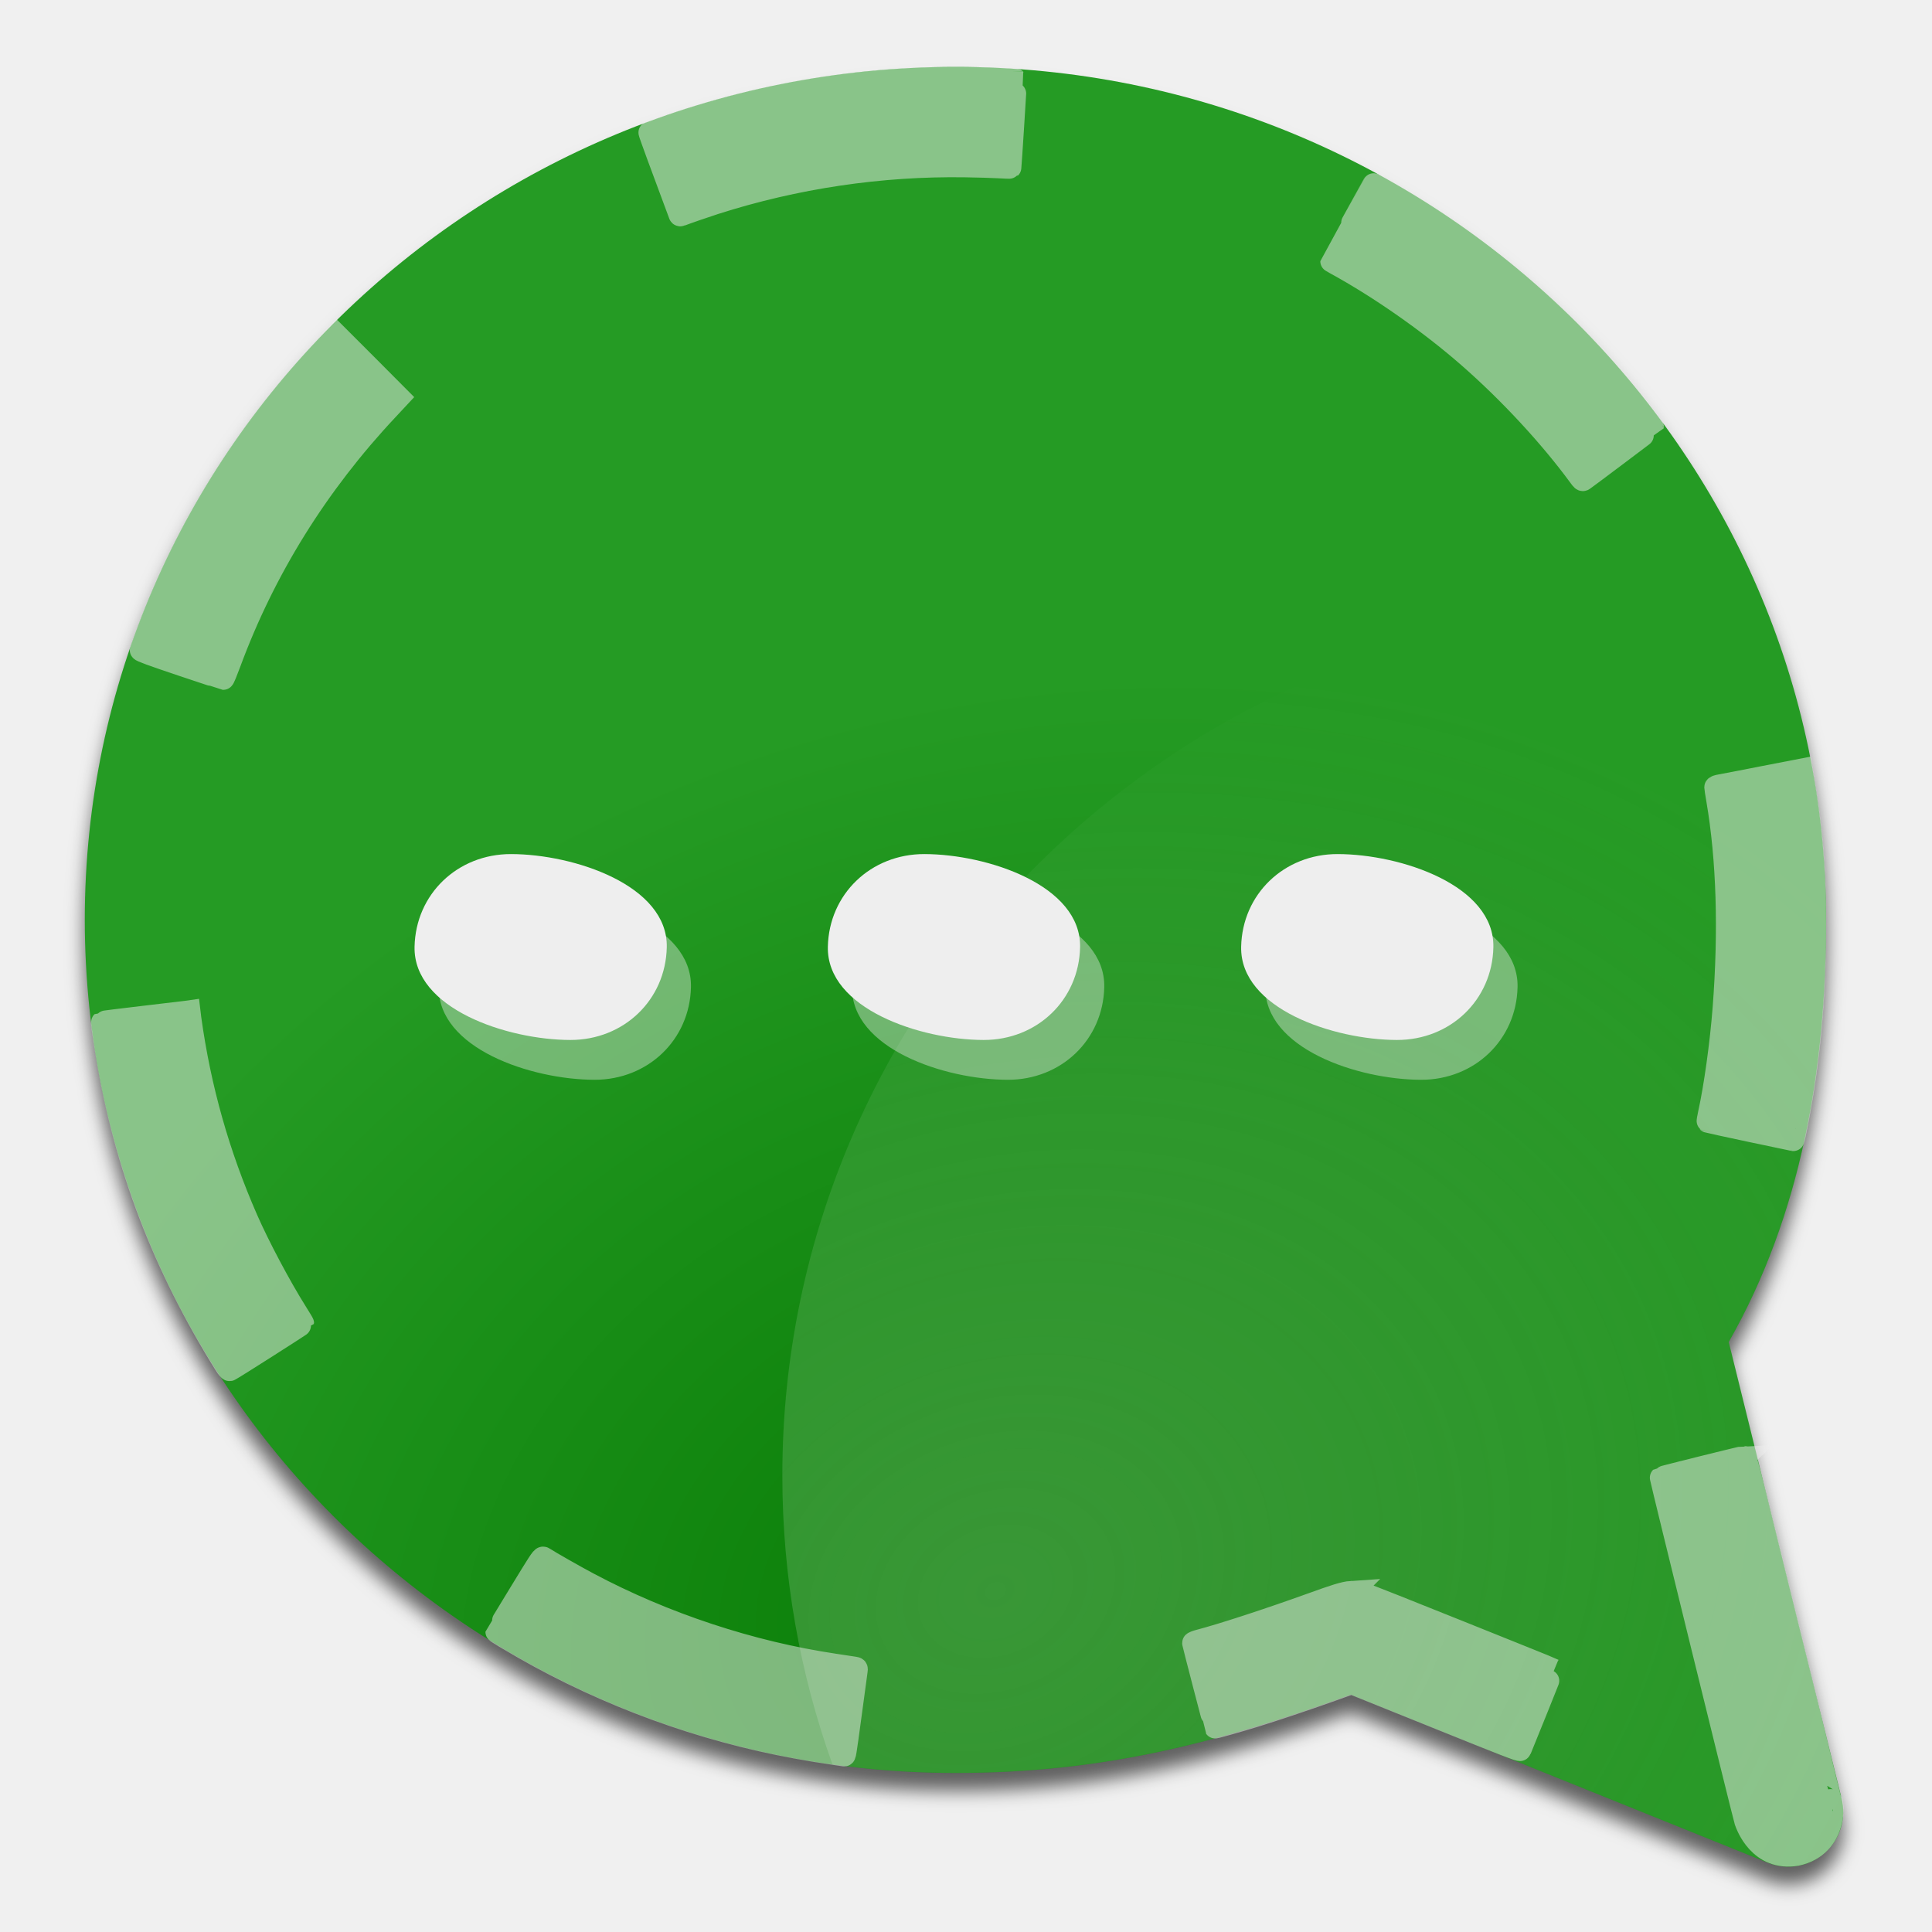
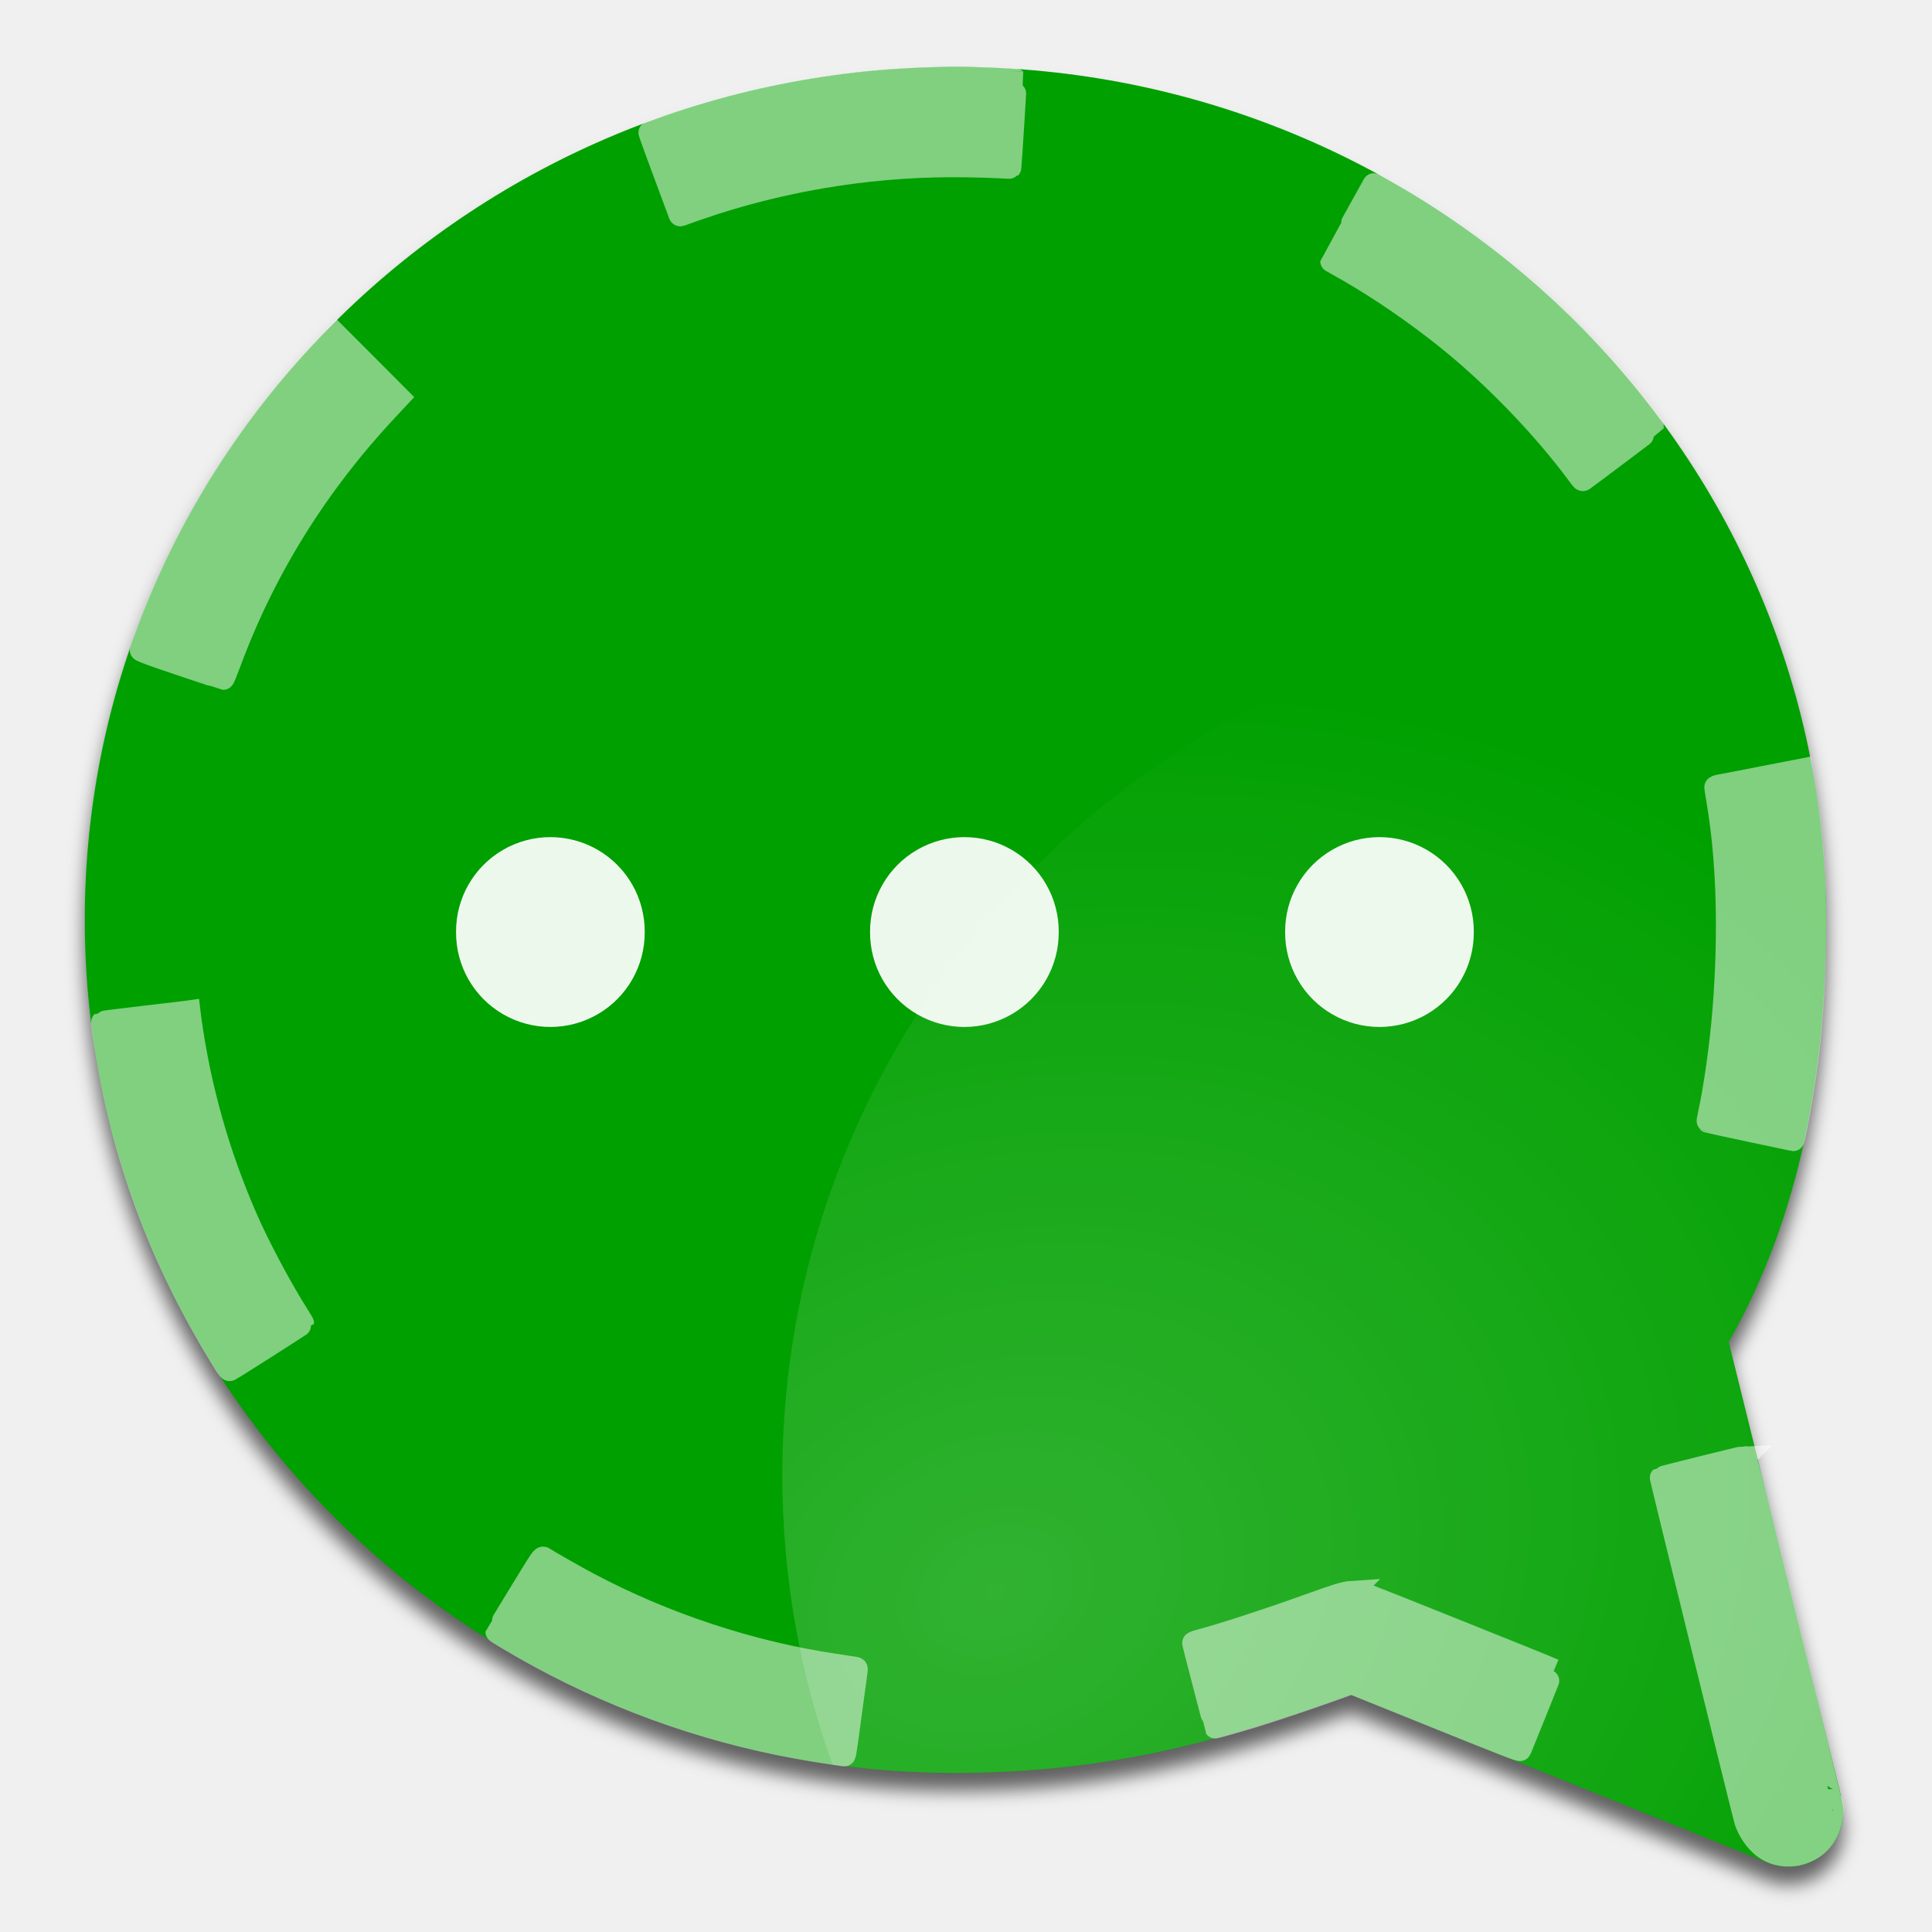
<svg xmlns="http://www.w3.org/2000/svg" xmlns:xlink="http://www.w3.org/1999/xlink" width="512" height="512" id="svg2" version="1.1">
  <defs id="defs4">
+     <linearGradient id="linearGradient3874">
+       <stop style="stop-color:#00a000;stop-opacity:1;" offset="0" id="stop3876" />
+       <stop style="stop-color:#00a000;stop-opacity:0;" offset="1" id="stop3878" />
+     </linearGradient>
    <linearGradient id="linearGradient3913">
      <stop style="stop-color:#ffffff;stop-opacity:1;" offset="0" id="stop3915" />
      <stop style="stop-color:#ffffff;stop-opacity:0;" offset="1" id="stop3917" />
    </linearGradient>
    <linearGradient id="linearGradient3818">
-       <stop style="stop-color:#0a7e07;stop-opacity:1;" offset="0" id="stop3820" />
-       <stop style="stop-color:#259b24;stop-opacity:1;" offset="1" id="stop3822" />
+       <stop style="stop-color:#669900;stop-opacity:1" offset="0" id="stop3820" />
+       <stop style="stop-color:#99cc00;stop-opacity:1" offset="1" id="stop3822" />
    </linearGradient>
    <radialGradient xlink:href="#linearGradient3818" id="radialGradient3824" cx="212.07" cy="1045.918" fx="212.07" fy="1045.918" r="238.571" gradientTransform="matrix(1.949162,-0.9081772,0.6582921,1.41285,-879.6312,-248.9865)" gradientUnits="userSpaceOnUse" />
    <radialGradient xlink:href="#linearGradient3913" id="radialGradient3919" cx="362.986" cy="379.775" fx="362.986" fy="379.775" r="139.953" gradientTransform="matrix(1.380048,1.044543,-1.332508,1.760506,339.0938,-577.8394)" gradientUnits="userSpaceOnUse" />
    <linearGradient gradientUnits="userSpaceOnUse" y2="-155.759" x2="114.59" y1="35.546" x1="114.554" id="linearGradient3794" xlink:href="#linearGradient3788" />
    <linearGradient id="linearGradient3788">
      <stop id="stop3790" offset="0" style="stop-color:#1eed00;stop-opacity:1;" />
      <stop id="stop3792" offset="1" style="stop-color:#abff28;stop-opacity:1;" />
    </linearGradient>
    <linearGradient id="linearGradient3821">
      <stop style="stop-color:#ff283d;stop-opacity:1;" offset="0" id="stop3823" />
      <stop style="stop-color:#ff28ae;stop-opacity:1;" offset="1" id="stop3825" />
    </linearGradient>
    <linearGradient id="linearGradient4543">
      <stop style="stop-color:#2e45bf;stop-opacity:1;" offset="0" id="stop4545" />
      <stop style="stop-color:#28a7ff;stop-opacity:1;" offset="1" id="stop4547" />
    </linearGradient>
    <linearGradient id="linearGradient4098">
      <stop style="stop-color:#ffffff;stop-opacity:1;" offset="0" id="stop4100" />
      <stop style="stop-color:#e6e6e6;stop-opacity:1" offset="1" id="stop4102" />
    </linearGradient>
    <linearGradient xlink:href="#linearGradient4098" id="linearGradient3833" x1="273.819" y1="764.747" x2="304.14" y2="936.473" gradientUnits="userSpaceOnUse" />
    <linearGradient xlink:href="#linearGradient4098" id="linearGradient3853" gradientUnits="userSpaceOnUse" x1="273.819" y1="764.747" x2="304.14" y2="936.473" />
    <radialGradient xlink:href="#linearGradient3818" id="radialGradient3863" cx="262.333" cy="945.238" fx="262.333" fy="945.238" r="185.498" gradientTransform="matrix(1.22532,-0.5420673,0.4309015,0.9740346,-466.4135,170.1183)" gradientUnits="userSpaceOnUse" />
    <radialGradient xlink:href="#linearGradient3818" id="radialGradient3866" gradientUnits="userSpaceOnUse" gradientTransform="matrix(1.22532,-0.5420673,0.4309015,0.9740346,-466.4135,170.1183)" cx="262.333" cy="945.238" fx="262.333" fy="945.238" r="185.498" />
-     <radialGradient xlink:href="#linearGradient3818" id="radialGradient3870" gradientUnits="userSpaceOnUse" gradientTransform="matrix(1.22532,-0.5420673,0.4309015,0.9740346,-466.4135,170.1183)" cx="262.333" cy="945.238" fx="262.333" fy="945.238" r="185.498" />
    <radialGradient xlink:href="#linearGradient3913" id="radialGradient3873" gradientUnits="userSpaceOnUse" gradientTransform="matrix(1.380048,1.044543,-1.332508,1.760506,339.0938,-577.8394)" cx="321.753" cy="386.388" fx="321.753" fy="386.388" r="139.953" />
    <radialGradient xlink:href="#linearGradient3818" id="radialGradient3880" gradientUnits="userSpaceOnUse" gradientTransform="matrix(1.22532,-0.5420673,0.4309015,0.9740346,-466.4135,-370.2439)" cx="262.333" cy="945.238" fx="262.333" fy="945.238" r="185.498" />
    <radialGradient xlink:href="#linearGradient3913" id="radialGradient3883" gradientUnits="userSpaceOnUse" gradientTransform="matrix(1.443007,-0.6386519,0.5074543,1.147587,-594.4082,44.80304)" cx="262.333" cy="945.238" fx="262.333" fy="945.238" r="185.498" />
    <filter id="filter3895">
      <feGaussianBlur stdDeviation="2.001" id="feGaussianBlur3897" />
    </filter>
+     <radialGradient xlink:href="#linearGradient3874" id="radialGradient3881" cx="150.357" cy="236.286" fx="150.357" fy="236.286" r="26.887" gradientTransform="matrix(1,0,0,0.986717,0,3.138577)" gradientUnits="userSpaceOnUse" />
  </defs>
  <g id="layer1" transform="translate(0,-540.3622)" style="display:inline">
    <path d="m 253.344,605.781 c -107.905,0 -195.938,85.861 -195.938,191.844 0,105.983 88.028,191.906 195.938,191.906 33.559,0 59.432,-6.895 88.969,-17.625 l 93.812,37.813 A 12.36,12.36 0 0 0 452.75,995.281 L 427.344,892.594 C 443.674,863.931 449.25,831.292 449.25,797.625 449.25,691.645 361.248,605.781 253.344,605.781 z" id="path3885" style="opacity:0.6;fill:#000000;fill-opacity:1;stroke:none;filter:url(#filter3895)" transform="matrix(1.177658,0,0,1.178178,-45.13288,-150.9139)" />
-     <path style="fill:url(#radialGradient3870);fill-opacity:1;stroke:none" id="path3868" d="m 253.344,605.781 c -107.905,0 -195.938,85.861 -195.938,191.844 0,105.983 88.028,191.906 195.938,191.906 33.559,0 59.432,-6.895 88.969,-17.625 l 93.812,37.813 A 12.36,12.36 0 0 0 452.75,995.281 L 427.344,892.594 C 443.674,863.931 449.25,831.292 449.25,797.625 449.25,691.645 361.248,605.781 253.344,605.781 z" transform="matrix(1.177658,0,0,1.178178,-45.13288,-155.6267)" />
+     <path style="fill:#00a000;fill-opacity:1;stroke:none" id="path3868" d="m 253.344,605.781 c -107.905,0 -195.938,85.861 -195.938,191.844 0,105.983 88.028,191.906 195.938,191.906 33.559,0 59.432,-6.895 88.969,-17.625 l 93.812,37.813 A 12.36,12.36 0 0 0 452.75,995.281 L 427.344,892.594 C 443.674,863.931 449.25,831.292 449.25,797.625 449.25,691.645 361.248,605.781 253.344,605.781 z" transform="matrix(1.177658,0,0,1.178178,-45.13288,-155.6267)" />
    <path style="opacity:0.192;fill:url(#radialGradient3883);fill-opacity:1;stroke:none" d="m 442.086,700.894 c -129.664,0 -234.759,103.196 -234.759,230.481 0,26.85 4.684,52.627 13.285,76.581 10.653,1.483 21.545,2.246 32.606,2.246 39.521,0 69.991,-8.123 104.775,-20.765 l 110.479,44.549 a 14.556,14.562 0 0 0 19.579,-17.01 L 458.132,895.993 c 19.231,-33.77 25.798,-72.225 25.798,-111.89 0,-28.846 -5.531,-56.412 -15.604,-81.773 -8.615,-0.94 -17.371,-1.436 -26.24,-1.436 z" id="path3878" />
-     <g id="g3971" transform="matrix(1.369105,0,0,1.269885,-209.3372,-230.1614)" style="fill:#eeeeee;fill-opacity:1">
-       <g id="g3945" style="fill:#eeeeee;fill-opacity:1">
-         <g transform="matrix(0.971806,0.00206436,-0.02018243,1.028969,0,0)" style="font-size:218.043px;font-style:normal;font-variant:normal;font-weight:normal;font-stretch:normal;text-align:center;line-height:125%;letter-spacing:0px;word-spacing:0px;text-anchor:middle;opacity:0.4;fill:#eeeeee;fill-opacity:1;stroke:none;font-family:Rockwell;-inkscape-font-specification:Rockwell" id="text3923">
-           <path d="m 261.116,789.252 c 0,12.559 18.839,18.839 31.398,18.839 10.675,0 18.839,-8.164 18.839,-18.839 0,-12.559 -18.839,-18.839 -31.398,-18.839 -10.675,0 -18.839,8.164 -18.839,18.839" style="font-size:627.963px;font-weight:bold;fill:#eeeeee;font-family:Pecita;-inkscape-font-specification:Pecita;fill-opacity:1" id="path3943" />
-         </g>
-         <g transform="matrix(0.971806,0.00206436,-0.02018243,1.028969,0,0)" style="font-size:218.043px;font-style:normal;font-variant:normal;font-weight:normal;font-stretch:normal;text-align:center;line-height:125%;letter-spacing:0px;word-spacing:0px;text-anchor:middle;fill:#eeeeee;fill-opacity:1;stroke:none;font-family:Rockwell;-inkscape-font-specification:Rockwell" id="text3927">
-           <path d="m 256.132,781.188 c 0,12.559 18.839,18.839 31.398,18.839 10.675,0 18.839,-8.164 18.839,-18.839 0,-12.559 -18.839,-18.839 -31.398,-18.839 -10.675,0 -18.839,8.164 -18.839,18.839" style="font-size:627.963px;font-weight:bold;letter-spacing:-1.376px;fill:#eeeeee;font-family:Pecita;-inkscape-font-specification:Pecita;fill-opacity:1" id="path3940" />
-         </g>
-       </g>
-       <g transform="translate(80,0)" id="g3951" style="fill:#eeeeee;fill-opacity:1">
-         <g id="g3953" style="font-size:218.043px;font-style:normal;font-variant:normal;font-weight:normal;font-stretch:normal;text-align:center;line-height:125%;letter-spacing:0px;word-spacing:0px;text-anchor:middle;opacity:0.4;fill:#eeeeee;fill-opacity:1;stroke:none;font-family:Rockwell;-inkscape-font-specification:Rockwell" transform="matrix(0.971806,0.00206436,-0.02018243,1.028969,0,0)">
-           <path id="path3955" style="font-size:627.963px;font-weight:bold;fill:#eeeeee;font-family:Pecita;-inkscape-font-specification:Pecita;fill-opacity:1" d="m 261.116,789.252 c 0,12.559 18.839,18.839 31.398,18.839 10.675,0 18.839,-8.164 18.839,-18.839 0,-12.559 -18.839,-18.839 -31.398,-18.839 -10.675,0 -18.839,8.164 -18.839,18.839" />
-         </g>
-         <g id="g3957" style="font-size:218.043px;font-style:normal;font-variant:normal;font-weight:normal;font-stretch:normal;text-align:center;line-height:125%;letter-spacing:0px;word-spacing:0px;text-anchor:middle;fill:#eeeeee;fill-opacity:1;stroke:none;font-family:Rockwell;-inkscape-font-specification:Rockwell" transform="matrix(0.971806,0.00206436,-0.02018243,1.028969,0,0)">
-           <path id="path3959" style="font-size:627.963px;font-weight:bold;letter-spacing:-1.376px;fill:#eeeeee;font-family:Pecita;-inkscape-font-specification:Pecita;fill-opacity:1" d="m 256.132,781.188 c 0,12.559 18.839,18.839 31.398,18.839 10.675,0 18.839,-8.164 18.839,-18.839 0,-12.559 -18.839,-18.839 -31.398,-18.839 -10.675,0 -18.839,8.164 -18.839,18.839" />
-         </g>
-       </g>
-       <g id="g3961" transform="translate(160,0)" style="fill:#eeeeee;fill-opacity:1">
-         <g transform="matrix(0.971806,0.00206436,-0.02018243,1.028969,0,0)" style="font-size:218.043px;font-style:normal;font-variant:normal;font-weight:normal;font-stretch:normal;text-align:center;line-height:125%;letter-spacing:0px;word-spacing:0px;text-anchor:middle;opacity:0.4;fill:#eeeeee;fill-opacity:1;stroke:none;font-family:Rockwell;-inkscape-font-specification:Rockwell" id="g3963">
-           <path d="m 261.116,789.252 c 0,12.559 18.839,18.839 31.398,18.839 10.675,0 18.839,-8.164 18.839,-18.839 0,-12.559 -18.839,-18.839 -31.398,-18.839 -10.675,0 -18.839,8.164 -18.839,18.839" style="font-size:627.963px;font-weight:bold;fill:#eeeeee;font-family:Pecita;-inkscape-font-specification:Pecita;fill-opacity:1" id="path3965" />
-         </g>
-         <g transform="matrix(0.971806,0.00206436,-0.02018243,1.028969,0,0)" style="font-size:218.043px;font-style:normal;font-variant:normal;font-weight:normal;font-stretch:normal;text-align:center;line-height:125%;letter-spacing:0px;word-spacing:0px;text-anchor:middle;fill:#eeeeee;fill-opacity:1;stroke:none;font-family:Rockwell;-inkscape-font-specification:Rockwell" id="g3967">
-           <path d="m 256.132,781.188 c 0,12.559 18.839,18.839 31.398,18.839 10.675,0 18.839,-8.164 18.839,-18.839 0,-12.559 -18.839,-18.839 -31.398,-18.839 -10.675,0 -18.839,8.164 -18.839,18.839" style="font-size:627.963px;font-weight:bold;letter-spacing:-1.376px;fill:#eeeeee;font-family:Pecita;-inkscape-font-specification:Pecita;fill-opacity:1" id="path3969" />
-         </g>
-       </g>
-     </g>
    <path id="path3845" d="M 478.641,1025.218 447.36,898.607 c 19.89,-31.998 26.743,-69.572 26.743,-109.762 0,-116.817 -96.799,-211.484 -216.184,-211.484 -119.384,0 -216.184,94.667 -216.184,211.484 0,116.817 96.799,211.554 216.184,211.554 39.636,0 68.588,-8.142 105.194,-21.761 z" style="opacity:0;fill:none;stroke:#000000;stroke-width:23.558;stroke-linecap:butt;stroke-linejoin:round;stroke-miterlimit:4;stroke-opacity:1;stroke-dasharray:94.233, 94.233;stroke-dashoffset:0" />
-     <path id="path3855" d="m 253.182,561.059 c -5.384,-0.002 -10.741,0.087 -12.77,0.221 -16.81,1.107 -29.687,3.053 -44.383,6.775 -5.648,1.43 -9.968,2.698 -15.199,4.418 -3.341,1.098 -8.418,2.854 -8.685,3.019 -0.082,0.051 3.327,9.329 7.986,21.796 0.047,0.125 0.171,0.138 0.331,0.074 1.113,-0.448 6.457,-2.297 8.943,-3.093 21.397,-6.845 43.957,-10.195 66.317,-9.867 3.149,0.046 7.133,0.159 8.832,0.258 1.699,0.099 3.122,0.154 3.165,0.11 0.069,-0.068 1.532,-23.214 1.472,-23.269 -0.012,-0.012 -1.411,-0.109 -3.128,-0.221 -2.087,-0.135 -7.497,-0.219 -12.881,-0.221 z m 110.81,28.166 c -0.101,0.109 -11.151,20.285 -11.151,20.36 0,0.018 0.507,0.316 1.141,0.663 11.629,6.353 24.795,15.557 35.146,24.595 10.91,9.526 21.74,21.235 29.478,31.811 0.653,0.892 0.791,1.012 1.03,0.847 1.134,-0.78 18.397,-13.77 18.401,-13.844 0.005,-0.1 -3.336,-4.525 -4.747,-6.296 -5.644,-7.078 -10.598,-12.592 -17.26,-19.256 -10.653,-10.656 -20.663,-18.964 -33.011,-27.393 -6.601,-4.506 -18.711,-11.827 -19.027,-11.487 z m -274.762,39.948 -2.429,2.577 c -21.579,22.694 -38.068,49.23 -48.468,78.054 -0.509,1.411 -0.957,2.676 -0.994,2.835 -0.048,0.209 2.957,1.31 10.783,3.94 5.957,2.001 10.925,3.638 11.041,3.645 0.116,0.007 0.917,-1.946 1.803,-4.345 9.098,-24.623 23.187,-47.257 41.66,-66.935 l 3.055,-3.277 -8.207,-8.247 z m 388.222,115.167 -9.9,1.915 c -5.448,1.07 -10.57,2.072 -11.409,2.209 -1.047,0.171 -1.546,0.35 -1.546,0.552 0,0.162 0.233,1.632 0.515,3.277 2.703,15.765 3.284,34.633 1.693,55.264 -0.728,9.444 -2.348,21.044 -3.901,28.019 -0.233,1.049 -0.379,1.977 -0.331,2.025 0.048,0.048 5.126,1.156 11.298,2.467 6.172,1.311 11.308,2.379 11.372,2.393 0.064,0.014 0.457,-1.733 0.883,-3.903 3.359,-17.11 4.827,-33.19 4.858,-53.276 0.022,-14.089 -0.792,-24.356 -2.871,-36.965 z m -427.269,64.063 -0.773,0.11 c -0.422,0.061 -5.598,0.677 -11.482,1.362 -5.884,0.685 -10.759,1.302 -10.82,1.362 -0.142,0.142 0.252,2.92 1.141,8.321 4.869,29.598 15.038,56.257 31.539,82.62 0.451,0.72 0.931,1.278 1.067,1.252 0.362,-0.069 19.423,-12.204 19.431,-12.371 0.004,-0.078 -0.797,-1.403 -1.766,-2.945 -4.267,-6.784 -9.935,-17.453 -13.065,-24.595 -7.529,-17.181 -12.489,-34.714 -15.052,-53.276 z M 462.401,926.441 c -0.469,0.009 -22.086,5.38 -22.228,5.523 -0.098,0.098 22.041,90.061 22.375,91.014 0.403,1.148 3.733,10.53 13.563,8.916 10.958,-2.343 9.846,-14.668 8.996,-14.475 -0.113,0.025 -5.026,-20.615 -11.188,-45.58 -8.798,-35.647 -11.268,-45.401 -11.519,-45.397 z M 143.918,953.171 c -0.409,0.013 -1.216,1.328 -6.293,9.646 -3.314,5.43 -6.035,9.921 -6.035,9.978 0,0.137 3.429,2.19 7.066,4.271 22.352,12.785 47.086,21.821 72.426,26.435 3.59,0.654 5.673,1.006 11.041,1.804 0.694,0.103 1.37,0.207 1.509,0.221 0.315,0.031 0.244,0.628 1.877,-11.45 0.751,-5.554 1.405,-10.434 1.472,-10.861 0.118,-0.749 0.086,-0.777 -0.589,-0.884 -0.385,-0.061 -2.687,-0.413 -5.115,-0.773 -22.305,-3.31 -45.259,-10.903 -65.323,-21.575 -3.554,-1.89 -10.168,-5.643 -11.85,-6.738 -0.053,-0.035 -0.126,-0.075 -0.184,-0.074 z m 214.223,9.094 c -1.981,0.13 -4.602,1.018 -10.452,3.13 -11.3,4.08 -24.132,8.265 -29.92,9.757 -0.837,0.216 -1.544,0.507 -1.546,0.626 -0.002,0.215 5.725,22.227 5.815,22.348 0.055,0.075 6.347,-1.703 10.268,-2.909 5.097,-1.568 13.673,-4.442 19.799,-6.627 l 6.072,-2.172 22.302,8.984 c 18.143,7.317 22.301,8.951 22.412,8.689 0.906,-2.132 8.617,-21.328 8.575,-21.354 -0.388,-0.245 -49.139,-19.776 -49.903,-19.992 -1.258,-0.356 -2.234,-0.557 -3.423,-0.479 z" style="opacity:0.5;fill:#eeeeee;fill-opacity:1;stroke:#eeeeee;stroke-width:5.89;stroke-miterlimit:4;stroke-opacity:1;stroke-dasharray:none" />
+     <path id="path3855" d="m 253.182,561.059 c -5.384,-0.002 -10.741,0.087 -12.77,0.221 -16.81,1.107 -29.687,3.053 -44.383,6.775 -5.648,1.43 -9.968,2.698 -15.199,4.418 -3.341,1.098 -8.418,2.854 -8.685,3.019 -0.082,0.051 3.327,9.329 7.986,21.796 0.047,0.125 0.171,0.138 0.331,0.074 1.113,-0.448 6.457,-2.297 8.943,-3.093 21.397,-6.845 43.957,-10.195 66.317,-9.867 3.149,0.046 7.133,0.159 8.832,0.258 1.699,0.099 3.122,0.154 3.165,0.11 0.069,-0.068 1.532,-23.214 1.472,-23.269 -0.012,-0.012 -1.411,-0.109 -3.128,-0.221 -2.087,-0.135 -7.497,-0.219 -12.881,-0.221 z m 110.81,28.166 c -0.101,0.109 -11.151,20.285 -11.151,20.36 0,0.018 0.507,0.316 1.141,0.663 8.381,4.579 17.56,10.638 25.909,17.049 3.235,2.484 6.346,5.021 9.237,7.546 4.212,3.678 8.413,7.681 12.428,11.819 6.384,6.58 12.3,13.499 17.051,19.992 0.653,0.892 0.791,1.012 1.03,0.847 1.134,-0.78 18.397,-13.77 18.401,-13.844 0.005,-0.1 -3.336,-4.525 -4.747,-6.296 -5.644,-7.078 -10.598,-12.592 -17.26,-19.256 -8.265,-8.267 -16.143,-15.121 -25.026,-21.715 -2.567,-1.905 -5.217,-3.789 -7.986,-5.678 -6.601,-4.506 -18.711,-11.827 -19.027,-11.487 z m -274.762,39.948 -2.429,2.577 c -21.579,22.694 -38.068,49.23 -48.468,78.054 -0.509,1.411 -0.957,2.676 -0.994,2.835 -0.048,0.209 2.957,1.31 10.783,3.94 5.957,2.001 10.925,3.638 11.041,3.645 0.116,0.007 0.917,-1.946 1.803,-4.345 9.098,-24.623 23.187,-47.257 41.66,-66.935 l 3.055,-3.277 -8.207,-8.247 z m 388.222,115.167 -9.9,1.915 c -5.448,1.07 -10.57,2.072 -11.409,2.209 -1.047,0.171 -1.546,0.35 -1.546,0.552 0,0.162 0.233,1.632 0.515,3.277 2.703,15.765 3.284,34.633 1.693,55.264 -0.728,9.444 -2.348,21.044 -3.901,28.019 -0.233,1.049 -0.379,1.977 -0.331,2.025 0.048,0.048 5.126,1.156 11.298,2.467 6.172,1.311 11.308,2.379 11.372,2.393 0.064,0.014 0.457,-1.733 0.883,-3.903 3.359,-17.11 4.827,-33.19 4.858,-53.276 0.022,-14.089 -0.792,-24.356 -2.871,-36.965 z m -427.269,64.063 -0.773,0.11 c -0.422,0.061 -5.598,0.677 -11.482,1.362 -5.884,0.685 -10.759,1.302 -10.82,1.362 -0.142,0.142 0.252,2.92 1.141,8.321 4.869,29.598 15.038,56.257 31.539,82.62 0.451,0.72 0.931,1.278 1.067,1.252 0.362,-0.069 19.423,-12.204 19.431,-12.371 0.004,-0.078 -0.797,-1.403 -1.766,-2.945 -4.267,-6.784 -9.935,-17.453 -13.065,-24.595 -7.529,-17.181 -12.489,-34.714 -15.052,-53.276 z M 462.401,926.441 c -0.469,0.009 -22.086,5.38 -22.228,5.523 -0.098,0.098 22.041,90.061 22.375,91.014 0.403,1.148 3.733,10.53 13.563,8.916 10.958,-2.343 9.846,-14.668 8.996,-14.475 -0.113,0.025 -5.026,-20.615 -11.188,-45.58 -8.798,-35.647 -11.268,-45.401 -11.519,-45.397 z M 143.918,953.171 c -0.409,0.013 -1.216,1.328 -6.293,9.646 -3.314,5.43 -6.035,9.921 -6.035,9.978 0,0.137 3.429,2.19 7.066,4.271 22.352,12.785 47.086,21.821 72.426,26.435 3.59,0.654 5.673,1.006 11.041,1.804 0.694,0.103 1.37,0.207 1.509,0.221 0.315,0.031 0.244,0.628 1.877,-11.45 0.751,-5.554 1.405,-10.434 1.472,-10.861 0.118,-0.749 0.086,-0.777 -0.589,-0.884 -0.385,-0.061 -2.687,-0.413 -5.115,-0.773 -22.305,-3.31 -45.259,-10.903 -65.323,-21.575 -3.554,-1.89 -10.168,-5.643 -11.85,-6.738 -0.053,-0.035 -0.126,-0.075 -0.184,-0.074 z m 214.223,9.094 c -1.981,0.13 -4.602,1.018 -10.452,3.13 -11.3,4.08 -24.132,8.265 -29.92,9.757 -0.837,0.216 -1.544,0.507 -1.546,0.626 -0.002,0.215 5.725,22.227 5.815,22.348 0.055,0.075 6.347,-1.703 10.268,-2.909 5.097,-1.568 13.673,-4.442 19.799,-6.627 l 6.072,-2.172 22.302,8.984 c 18.143,7.317 22.301,8.951 22.412,8.689 0.906,-2.132 8.617,-21.328 8.575,-21.354 -0.388,-0.245 -49.139,-19.776 -49.903,-19.992 -1.258,-0.356 -2.234,-0.557 -3.423,-0.479 z" style="opacity:0.5;fill:#ffffff;fill-opacity:1;stroke:#ffffff;stroke-width:5.89;stroke-miterlimit:4;stroke-opacity:1;stroke-dasharray:none" />
+   </g>
+   <g id="layer4">
+     <path style="opacity:0.928;fill:#ffffff;fill-opacity:1;fill-rule:evenodd;stroke:none" id="path3047" d="m 200,241.286 a 26.429,20 0 1 1 -52.857,0 26.429,20 0 1 1 52.857,0 z" transform="matrix(0.9459459,0,0,1.25,-18.33205,-54.60713)" />
+     <path style="opacity:0.928;fill:#ffffff;fill-opacity:1;fill-rule:evenodd;stroke:none" id="path3047-1" d="m 200,241.286 a 26.429,20 0 1 1 -52.857,0 26.429,20 0 1 1 52.857,0 z" transform="matrix(0.9459459,0,0,1.25,91.38502,-54.60713)" />
+     <path style="opacity:0.928;fill:#ffffff;fill-opacity:1;fill-rule:evenodd;stroke:none" id="path3047-1-8" d="m 200,241.286 a 26.429,20 0 1 1 -52.857,0 26.429,20 0 1 1 52.857,0 z" transform="matrix(0.9459459,0,0,1.25,201.385,-54.60713)" />
  </g>
</svg>
